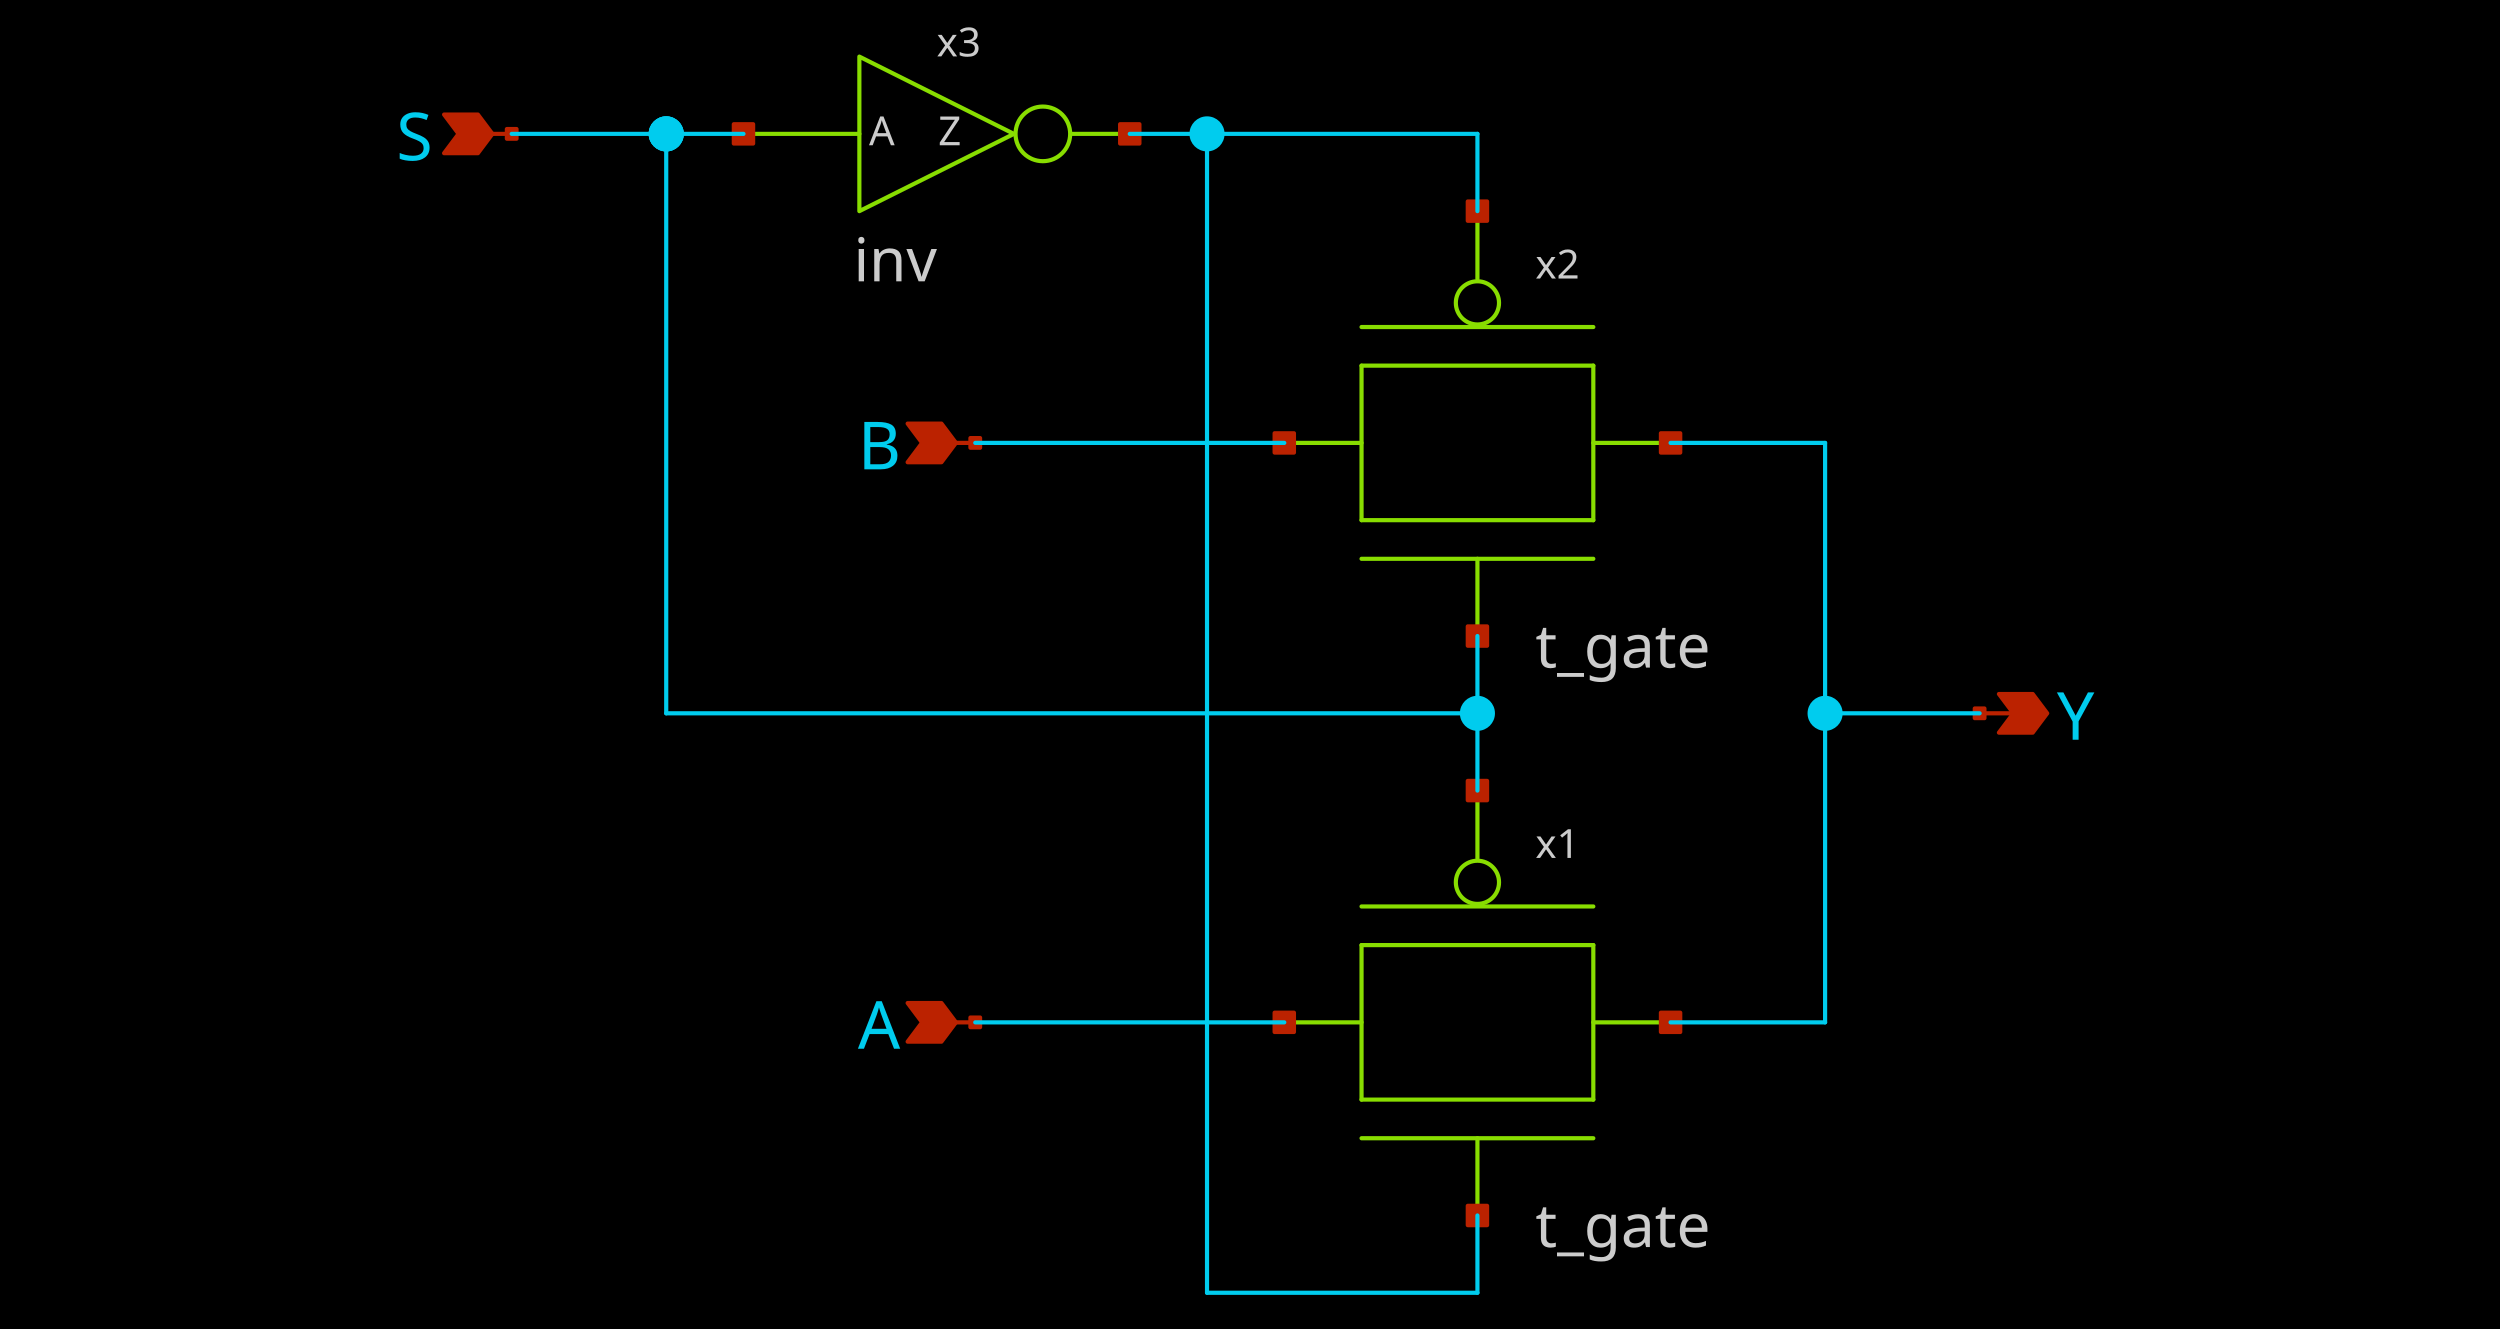
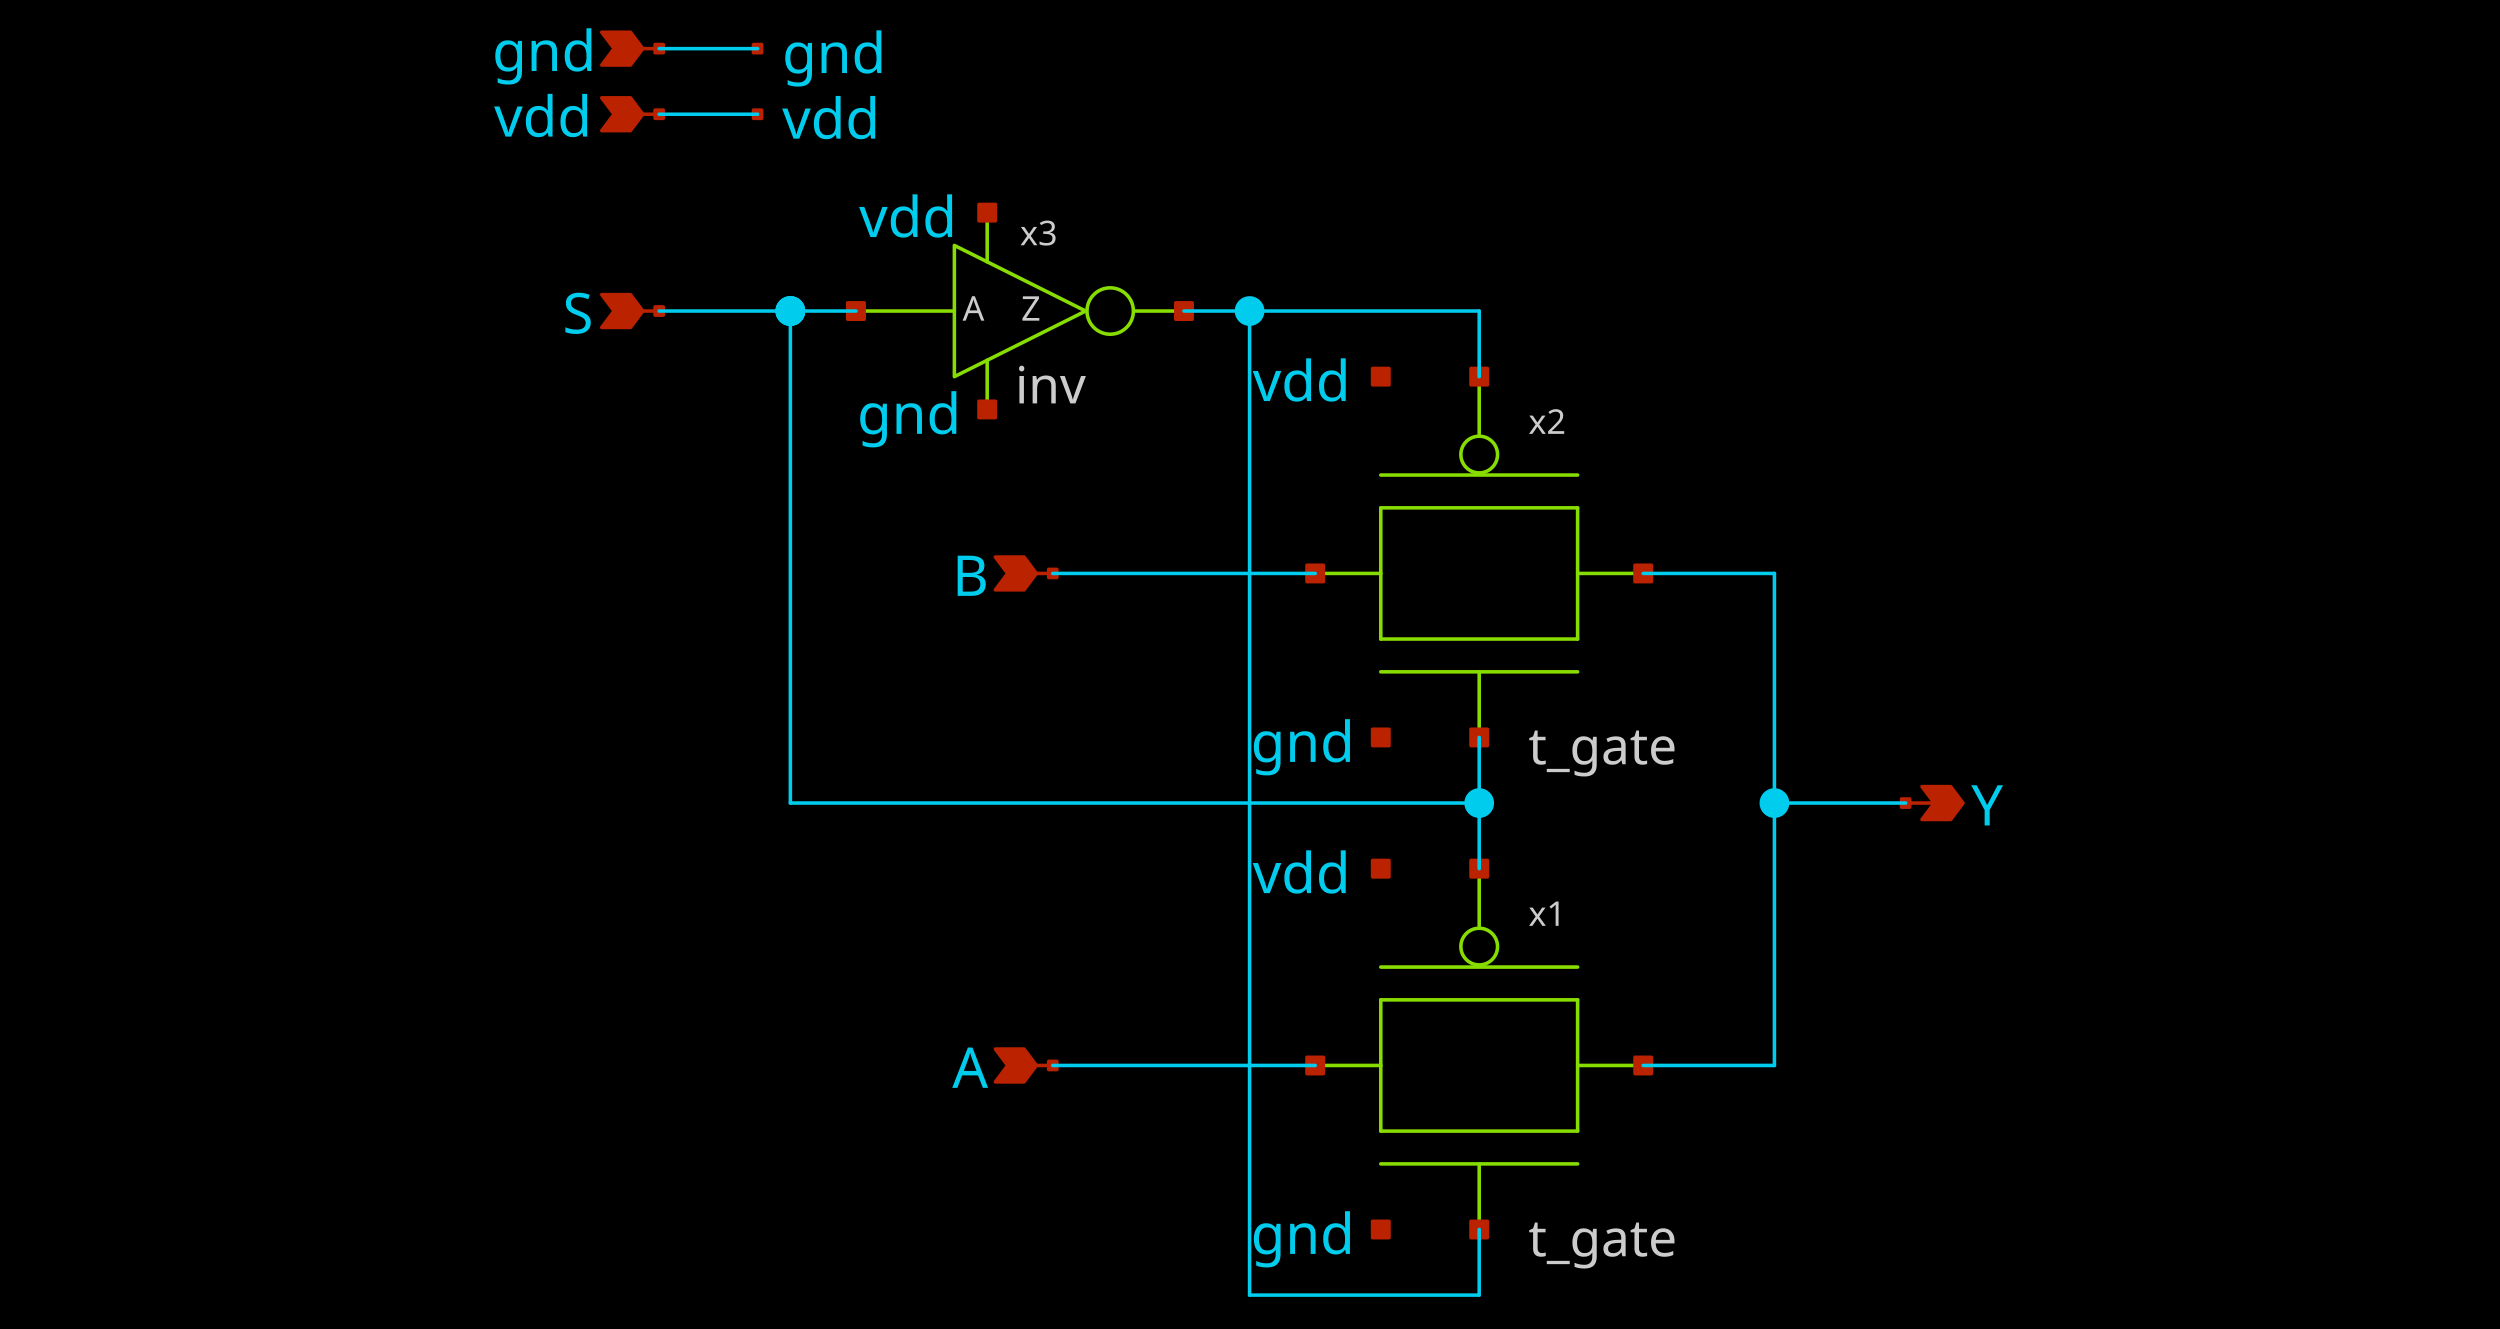
<svg xmlns="http://www.w3.org/2000/svg" width="1280" height="680" version="1.1">
  <style type="text/css">
.l0{
 fill: #000000;
  stroke: #000000;
  stroke-linecap:round;
  stroke-linejoin:round;
-   stroke-width: 2.136;
+   stroke-width: 1.814;
}
.l1{
 fill: #00ccee;
  stroke: #00ccee;
  stroke-linecap:round;
  stroke-linejoin:round;
-   stroke-width: 2.136;
+   stroke-width: 1.814;
}
.l2{
  fill: none;
  stroke: #3f3f3f;
  stroke-linecap:round;
  stroke-linejoin:round;
-   stroke-width: 2.136;
+   stroke-width: 1.814;
}
.l3{
 fill: #cccccc; fill-opacity: 0.5;
  stroke: #cccccc;
  stroke-linecap:round;
  stroke-linejoin:round;
-   stroke-width: 2.136;
+   stroke-width: 1.814;
}
.l4{
 fill: #88dd00;
  stroke: #88dd00;
  stroke-linecap:round;
  stroke-linejoin:round;
-   stroke-width: 2.136;
+   stroke-width: 1.814;
}
.l5{
 fill: #bb2200;
  stroke: #bb2200;
  stroke-linecap:round;
  stroke-linejoin:round;
-   stroke-width: 2.136;
+   stroke-width: 1.814;
}
.l6{
 fill: #00ccee; fill-opacity: 0.5;
  stroke: #00ccee;
  stroke-linecap:round;
  stroke-linejoin:round;
-   stroke-width: 2.136;
+   stroke-width: 1.814;
}
.l7{
 fill: #ff0000; fill-opacity: 0.5;
  stroke: #ff0000;
  stroke-linecap:round;
  stroke-linejoin:round;
-   stroke-width: 2.136;
+   stroke-width: 1.814;
}
.l8{
 fill: #ffff00; fill-opacity: 0.5;
  stroke: #ffff00;
  stroke-linecap:round;
  stroke-linejoin:round;
-   stroke-width: 2.136;
+   stroke-width: 1.814;
}
.l9{
 fill: #ffffff; fill-opacity: 0.5;
  stroke: #ffffff;
  stroke-linecap:round;
  stroke-linejoin:round;
-   stroke-width: 2.136;
+   stroke-width: 1.814;
}
.l10{
 fill: #ff00ff;
  stroke: #ff00ff;
  stroke-linecap:round;
  stroke-linejoin:round;
-   stroke-width: 2.136;
+   stroke-width: 1.814;
}
.l11{
 fill: #00ff00; fill-opacity: 0.5;
  stroke: #00ff00;
  stroke-linecap:round;
  stroke-linejoin:round;
-   stroke-width: 2.136;
+   stroke-width: 1.814;
}
.l12{
 fill: #0044dd; fill-opacity: 0.5;
  stroke: #0044dd;
  stroke-linecap:round;
  stroke-linejoin:round;
-   stroke-width: 2.136;
+   stroke-width: 1.814;
}
.l13{
 fill: #aaaa00; fill-opacity: 0.5;
  stroke: #aaaa00;
  stroke-linecap:round;
  stroke-linejoin:round;
-   stroke-width: 2.136;
+   stroke-width: 1.814;
}
.l14{
  fill: none;
  stroke: #aaccaa;
  stroke-linecap:round;
  stroke-linejoin:round;
-   stroke-width: 2.136;
+   stroke-width: 1.814;
}
.l15{
 fill: #ff7777; fill-opacity: 0.5;
  stroke: #ff7777;
  stroke-linecap:round;
  stroke-linejoin:round;
-   stroke-width: 2.136;
+   stroke-width: 1.814;
}
.l16{
 fill: #bfff81; fill-opacity: 0.5;
  stroke: #bfff81;
  stroke-linecap:round;
  stroke-linejoin:round;
-   stroke-width: 2.136;
+   stroke-width: 1.814;
}
.l17{
  fill: none;
  stroke: #00ffcc;
  stroke-linecap:round;
  stroke-linejoin:round;
-   stroke-width: 2.136;
+   stroke-width: 1.814;
}
.l18{
 fill: #ce0097; fill-opacity: 0.5;
  stroke: #ce0097;
  stroke-linecap:round;
  stroke-linejoin:round;
-   stroke-width: 2.136;
+   stroke-width: 1.814;
}
.l19{
  fill: none;
  stroke: #d2d46b;
  stroke-linecap:round;
  stroke-linejoin:round;
-   stroke-width: 2.136;
+   stroke-width: 1.814;
}
.l20{
  fill: none;
  stroke: #ef6158;
  stroke-linecap:round;
  stroke-linejoin:round;
-   stroke-width: 2.136;
+   stroke-width: 1.814;
}
.l21{
  fill: none;
  stroke: #fdb200;
  stroke-linecap:round;
  stroke-linejoin:round;
-   stroke-width: 2.136;
+   stroke-width: 1.814;
}
text {font-family: Sans-Serif;}
</style>
  <rect class="l0" x="0" y="0" width="1280" height="680" />
-   <text fill="#00ccee" xml:space="preserve" font-size="33.939" transform="translate(202.907, 82.0564)">S</text>
-   <text fill="#00ccee" xml:space="preserve" font-size="33.939" transform="translate(439.244, 536.953)">A</text>
-   <text fill="#00ccee" xml:space="preserve" font-size="33.939" transform="translate(439.244, 240.281)">B</text>
-   <text fill="#00ccee" xml:space="preserve" font-size="33.939" transform="translate(1053.12, 378.728)">Y</text>
-   <text fill="#cccccc" xml:space="preserve" font-size="30.854" transform="translate(786.111, 638.481)">t_gate</text>
-   <text fill="#cccccc" xml:space="preserve" font-size="20.569" transform="translate(786.111, 439.273)">x1</text>
-   <text fill="#cccccc" xml:space="preserve" font-size="30.854" transform="translate(786.111, 341.809)">t_gate</text>
-   <text fill="#cccccc" xml:space="preserve" font-size="20.569" transform="translate(786.111, 142.601)">x2</text>
-   <text fill="#cccccc" xml:space="preserve" font-size="30.854" transform="translate(437.027, 144.028)">inv</text>
-   <text fill="#cccccc" xml:space="preserve" font-size="20.569" transform="translate(479.55, 28.8769)">x3</text>
-   <text fill="#cccccc" xml:space="preserve" font-size="20.569" transform="translate(480.384, 74.3665)">Z</text>
-   <text fill="#cccccc" xml:space="preserve" font-size="20.569" transform="translate(444.938, 74.3665)">A</text>
-   <path class="l4" d="M657.553 523.442L697.109 523.442" />
-   <path class="l4" d="M815.778 523.442L855.334 523.442" />
-   <path class="l4" d="M756.444 582.776L756.444 622.333" />
-   <path class="l4" d="M697.109 483.886L697.109 562.998" />
-   <path class="l4" d="M697.109 562.998L815.778 562.998" />
-   <path class="l4" d="M815.778 483.886L815.778 562.998" />
-   <path class="l4" d="M697.109 483.886L815.778 483.886" />
-   <path class="l4" d="M697.109 464.108L815.778 464.108" />
-   <path class="l4" d="M697.109 582.776L815.778 582.776" />
-   <path class="l4" d="M756.444 404.773L756.444 439.385" />
-   <circle class="l4" cx="756.444" cy="451.746" r="11.056" style="fill:none;" />
-   <path class="l4" d="M657.553 226.77L697.109 226.77" />
-   <path class="l4" d="M815.778 226.77L855.334 226.77" />
-   <path class="l4" d="M756.444 286.105L756.444 325.661" />
-   <path class="l4" d="M697.109 187.214L697.109 266.327" />
-   <path class="l4" d="M697.109 266.327L815.778 266.327" />
-   <path class="l4" d="M815.778 187.214L815.778 266.327" />
-   <path class="l4" d="M697.109 187.214L815.778 187.214" />
-   <path class="l4" d="M697.109 167.436L815.778 167.436" />
-   <path class="l4" d="M697.109 286.105L815.778 286.105" />
-   <path class="l4" d="M756.444 108.102L756.444 142.713" />
-   <circle class="l4" cx="756.444" cy="155.075" r="11.056" style="fill:none;" />
-   <path class="l4" d="M548.773 68.545L578.441 68.545" />
-   <path class="l4" d="M380.66 68.545L439.994 68.545" />
-   <path class="l4" style="fill:none;" d="M439.994 108.102L439.994 28.989L519.106 68.545L439.994 108.102" />
-   <circle class="l4" cx="533.94" cy="68.545" r="13.985" style="fill:none;" />
-   <path class="l5" d="M751.499 399.829L761.388 399.829L761.388 409.718L751.499 409.718L751.499 399.829z" />
-   <path class="l5" d="M652.609 518.497L662.498 518.497L662.498 528.387L652.609 528.387L652.609 518.497z" />
-   <path class="l5" d="M850.39 518.497L860.279 518.497L860.279 528.387L850.39 528.387L850.39 518.497z" />
-   <path class="l5" d="M751.499 617.388L761.388 617.388L761.388 627.277L751.499 627.277L751.499 617.388z" />
-   <path class="l5" d="M751.499 103.157L761.388 103.157L761.388 113.046L751.499 113.046L751.499 103.157z" />
-   <path class="l5" d="M652.609 221.826L662.498 221.826L662.498 231.715L652.609 231.715L652.609 221.826z" />
-   <path class="l5" d="M850.39 221.826L860.279 221.826L860.279 231.715L850.39 231.715L850.39 221.826z" />
-   <path class="l5" d="M751.499 320.716L761.388 320.716L761.388 330.605L751.499 330.605L751.499 320.716z" />
-   <path class="l5" d="M573.496 63.601L583.385 63.601L583.385 73.49L573.496 73.49L573.496 63.601z" />
-   <path class="l5" d="M375.715 63.601L385.604 63.601L385.604 73.49L375.715 73.49L375.715 63.601z" />
-   <path class="l5" d="M252.102 68.545L261.991 68.545" />
-   <path class="l5" d="M252.102 68.545L244.685 58.656L227.379 58.656L234.796 68.545L227.379 78.434L244.685 78.434L252.102 68.545" />
-   <path class="l5" d="M259.519 66.073L264.463 66.073L264.463 71.018L259.519 71.018L259.519 66.073z" />
-   <path class="l5" d="M489.439 523.442L499.328 523.442" />
-   <path class="l5" d="M489.439 523.442L482.022 513.553L464.716 513.553L472.133 523.442L464.716 533.331L482.022 533.331L489.439 523.442" />
-   <path class="l5" d="M496.856 520.97L501.8 520.97L501.8 525.914L496.856 525.914L496.856 520.97z" />
-   <path class="l5" d="M489.439 226.77L499.328 226.77" />
-   <path class="l5" d="M489.439 226.77L482.022 216.881L464.716 216.881L472.133 226.77L464.716 236.659L482.022 236.659L489.439 226.77" />
-   <path class="l5" d="M496.856 224.298L501.8 224.298L501.8 229.243L496.856 229.243L496.856 224.298z" />
-   <path class="l5" d="M1013.56 365.217L1030.86 365.217" />
-   <path class="l5" d="M1048.17 365.217L1040.75 355.328L1023.45 355.328L1030.86 365.217L1023.45 375.106L1040.75 375.106L1048.17 365.217" />
-   <path class="l5" d="M1011.09 362.745L1016.03 362.745L1016.03 367.689L1011.09 367.689L1011.09 362.745z" />
-   <path class="l1" d="M756.444 325.661L756.444 404.773" />
-   <path class="l1" d="M499.328 226.77L657.553 226.77" />
-   <path class="l1" d="M499.328 523.442L657.553 523.442" />
-   <path class="l1" d="M855.334 523.442L934.447 523.442" />
-   <path class="l1" d="M934.447 226.77L934.447 523.442" />
-   <path class="l1" d="M855.334 226.77L934.447 226.77" />
-   <path class="l1" d="M934.447 365.217L1013.56 365.217" />
-   <path class="l1" d="M578.441 68.545L756.444 68.545" />
-   <path class="l1" d="M756.444 68.545L756.444 108.102" />
-   <path class="l1" d="M756.444 622.333L756.444 661.889" />
-   <path class="l1" d="M617.997 661.889L756.444 661.889" />
-   <path class="l1" d="M617.997 68.545L617.997 661.889" />
-   <path class="l1" d="M341.103 365.217L756.444 365.217" />
-   <path class="l1" d="M341.103 68.545L341.103 365.217" />
-   <path class="l1" d="M341.103 68.545L380.66 68.545" />
-   <path class="l1" d="M261.991 68.545L341.103 68.545" />
-   <circle class="l1" cx="341.103" cy="68.545" r="7.911" />
-   <circle class="l1" cx="341.103" cy="68.545" r="7.911" />
-   <circle class="l1" cx="341.103" cy="68.545" r="7.911" />
-   <circle class="l1" cx="617.997" cy="68.545" r="7.911" />
-   <circle class="l1" cx="756.444" cy="365.217" r="7.911" />
-   <circle class="l1" cx="934.447" cy="365.217" r="7.911" />
+   <text fill="#00ccee" xml:space="preserve" font-size="28.819" transform="translate(288.001, 170.723)">S</text>
+   <text fill="#00ccee" xml:space="preserve" font-size="28.819" transform="translate(487.534, 556.994)">A</text>
+   <text fill="#00ccee" xml:space="preserve" font-size="28.819" transform="translate(487.534, 305.078)">B</text>
+   <text fill="#00ccee" xml:space="preserve" font-size="28.819" transform="translate(1009.27, 422.639)">Y</text>
+   <text fill="#00ccee" xml:space="preserve" font-size="28.819" transform="translate(253.001, 69.9566)">vdd</text>
+   <text fill="#00ccee" xml:space="preserve" font-size="28.819" transform="translate(400.47, 71.0063)">vdd</text>
+   <text fill="#00ccee" xml:space="preserve" font-size="28.819" transform="translate(252.001, 36.3678)">gnd</text>
+   <text fill="#00ccee" xml:space="preserve" font-size="28.819" transform="translate(400.47, 37.4175)">gnd</text>
+   <text fill="#00ccee" xml:space="preserve" font-size="28.819" transform="translate(438.839, 222.156)">gnd</text>
+   <text fill="#00ccee" xml:space="preserve" font-size="28.819" transform="translate(640.372, 390.1)">gnd</text>
+   <text fill="#00ccee" xml:space="preserve" font-size="28.819" transform="translate(640.372, 642.016)">gnd</text>
+   <text fill="#00ccee" xml:space="preserve" font-size="28.819" transform="translate(641.372, 205.361)">vdd</text>
+   <text fill="#00ccee" xml:space="preserve" font-size="28.819" transform="translate(641.372, 457.277)">vdd</text>
+   <text fill="#00ccee" xml:space="preserve" font-size="28.819" transform="translate(439.839, 121.389)">vdd</text>
+   <text fill="#cccccc" xml:space="preserve" font-size="26.199" transform="translate(782.542, 643.206)">t_gate</text>
+   <text fill="#cccccc" xml:space="preserve" font-size="17.466" transform="translate(782.542, 474.05)">x1</text>
+   <text fill="#cccccc" xml:space="preserve" font-size="26.199" transform="translate(782.542, 391.29)">t_gate</text>
+   <text fill="#cccccc" xml:space="preserve" font-size="17.466" transform="translate(782.542, 222.134)">x2</text>
+   <text fill="#cccccc" xml:space="preserve" font-size="26.199" transform="translate(519.71, 206.551)">inv</text>
+   <text fill="#cccccc" xml:space="preserve" font-size="17.466" transform="translate(522.229, 125.566)">x3</text>
+   <text fill="#cccccc" xml:space="preserve" font-size="17.466" transform="translate(522.825, 164.193)">Z</text>
+   <text fill="#cccccc" xml:space="preserve" font-size="17.466" transform="translate(492.839, 164.193)">A</text>
+   <path class="l4" d="M673.379 545.521L706.968 545.521" />
+   <path class="l4" d="M807.734 545.521L841.323 545.521" />
+   <path class="l4" d="M757.351 595.905L757.351 629.493" />
+   <path class="l4" d="M706.968 511.933L706.968 579.11" />
+   <path class="l4" d="M706.968 579.11L807.734 579.11" />
+   <path class="l4" d="M807.734 511.933L807.734 579.11" />
+   <path class="l4" d="M706.968 511.933L807.734 511.933" />
+   <path class="l4" d="M706.968 495.138L807.734 495.138" />
+   <path class="l4" d="M706.968 595.905L807.734 595.905" />
+   <path class="l4" d="M757.351 444.755L757.351 474.145" />
+   <circle class="l4" cx="757.351" cy="484.642" r="9.388" style="fill:none;" />
+   <path class="l4" d="M673.379 293.605L706.968 293.605" />
+   <path class="l4" d="M807.734 293.605L841.323 293.605" />
+   <path class="l4" d="M757.351 343.989L757.351 377.577" />
+   <path class="l4" d="M706.968 260.017L706.968 327.194" />
+   <path class="l4" d="M706.968 327.194L807.734 327.194" />
+   <path class="l4" d="M807.734 260.017L807.734 327.194" />
+   <path class="l4" d="M706.968 260.017L807.734 260.017" />
+   <path class="l4" d="M706.968 243.222L807.734 243.222" />
+   <path class="l4" d="M706.968 343.989L807.734 343.989" />
+   <path class="l4" d="M757.351 192.839L757.351 222.229" />
+   <circle class="l4" cx="757.351" cy="232.726" r="9.388" style="fill:none;" />
+   <path class="l4" d="M581.01 159.25L606.201 159.25" />
+   <path class="l4" d="M438.257 159.25L488.64 159.25" />
+   <path class="l4" d="M505.435 108.867L505.435 134.059" />
+   <path class="l4" d="M505.435 184.442L505.435 209.633" />
+   <path class="l4" style="fill:none;" d="M488.64 192.839L488.64 125.661L555.818 159.25L488.64 192.839" />
+   <circle class="l4" cx="568.414" cy="159.25" r="11.875" style="fill:none;" />
+   <path class="l5" d="M753.152 440.556L761.549 440.556L761.549 448.954L753.152 448.954L753.152 440.556z" />
+   <path class="l5" d="M669.18 541.323L677.577 541.323L677.577 549.72L669.18 549.72L669.18 541.323z" />
+   <path class="l5" d="M837.124 541.323L845.521 541.323L845.521 549.72L837.124 549.72L837.124 541.323z" />
+   <path class="l5" d="M753.152 625.295L761.549 625.295L761.549 633.692L753.152 633.692L753.152 625.295z" />
+   <path class="l5" d="M702.769 440.556L711.166 440.556L711.166 448.954L702.769 448.954L702.769 440.556z" />
+   <path class="l5" d="M702.769 625.295L711.166 625.295L711.166 633.692L702.769 633.692L702.769 625.295z" />
+   <path class="l5" d="M753.152 188.64L761.549 188.64L761.549 197.038L753.152 197.038L753.152 188.64z" />
+   <path class="l5" d="M669.18 289.407L677.577 289.407L677.577 297.804L669.18 297.804L669.18 289.407z" />
+   <path class="l5" d="M837.124 289.407L845.521 289.407L845.521 297.804L837.124 297.804L837.124 289.407z" />
+   <path class="l5" d="M753.152 373.379L761.549 373.379L761.549 381.776L753.152 381.776L753.152 373.379z" />
+   <path class="l5" d="M702.769 188.64L711.166 188.64L711.166 197.038L702.769 197.038L702.769 188.64z" />
+   <path class="l5" d="M702.769 373.379L711.166 373.379L711.166 381.776L702.769 381.776L702.769 373.379z" />
+   <path class="l5" d="M602.003 155.052L610.4 155.052L610.4 163.449L602.003 163.449L602.003 155.052z" />
+   <path class="l5" d="M434.059 155.052L442.456 155.052L442.456 163.449L434.059 163.449L434.059 155.052z" />
+   <path class="l5" d="M501.236 104.668L509.633 104.668L509.633 113.066L501.236 113.066L501.236 104.668z" />
+   <path class="l5" d="M501.236 205.435L509.633 205.435L509.633 213.832L501.236 213.832L501.236 205.435z" />
+   <path class="l5" d="M329.094 159.25L337.491 159.25" />
+   <path class="l5" d="M329.094 159.25L322.796 150.853L308.101 150.853L314.399 159.25L308.101 167.647L322.796 167.647L329.094 159.25" />
+   <path class="l5" d="M335.392 157.151L339.59 157.151L339.59 161.35L335.392 161.35L335.392 157.151z" />
+   <path class="l5" d="M530.626 545.521L539.024 545.521" />
+   <path class="l5" d="M530.626 545.521L524.329 537.124L509.633 537.124L515.931 545.521L509.633 553.919L524.329 553.919L530.626 545.521" />
+   <path class="l5" d="M536.924 543.422L541.123 543.422L541.123 547.621L536.924 547.621L536.924 543.422z" />
+   <path class="l5" d="M530.626 293.605L539.024 293.605" />
+   <path class="l5" d="M530.626 293.605L524.329 285.208L509.633 285.208L515.931 293.605L509.633 302.003L524.329 302.003L530.626 293.605" />
+   <path class="l5" d="M536.924 291.506L541.123 291.506L541.123 295.705L536.924 295.705L536.924 291.506z" />
+   <path class="l5" d="M975.678 411.166L990.373 411.166" />
+   <path class="l5" d="M1005.07 411.166L998.77 402.769L984.075 402.769L990.373 411.166L984.075 419.563L998.77 419.563L1005.07 411.166" />
+   <path class="l5" d="M973.579 409.067L977.777 409.067L977.777 413.266L973.579 413.266L973.579 409.067z" />
+   <path class="l5" d="M329.094 58.484L337.491 58.484" />
+   <path class="l5" d="M329.094 58.484L322.796 50.087L308.101 50.087L314.399 58.484L308.101 66.881L322.796 66.881L329.094 58.484" />
+   <path class="l5" d="M335.392 56.385L339.59 56.385L339.59 60.583L335.392 60.583L335.392 56.385z" />
+   <path class="l5" d="M385.775 56.385L389.973 56.385L389.973 60.583L385.775 60.583L385.775 56.385z" />
+   <path class="l5" d="M329.094 24.895L337.491 24.895" />
+   <path class="l5" d="M329.094 24.895L322.796 16.498L308.101 16.498L314.399 24.895L308.101 33.292L322.796 33.292L329.094 24.895" />
+   <path class="l5" d="M335.392 22.796L339.59 22.796L339.59 26.994L335.392 26.994L335.392 22.796z" />
+   <path class="l5" d="M385.775 22.796L389.973 22.796L389.973 26.994L385.775 26.994L385.775 22.796z" />
+   <path class="l5" d="M503.336 207.534L507.534 207.534L507.534 211.733L503.336 211.733L503.336 207.534z" />
+   <path class="l5" d="M704.868 375.478L709.067 375.478L709.067 379.677L704.868 379.677L704.868 375.478z" />
+   <path class="l5" d="M704.868 627.394L709.067 627.394L709.067 631.593L704.868 631.593L704.868 627.394z" />
+   <path class="l5" d="M704.868 190.74L709.067 190.74L709.067 194.938L704.868 194.938L704.868 190.74z" />
+   <path class="l5" d="M704.868 442.656L709.067 442.656L709.067 446.854L704.868 446.854L704.868 442.656z" />
+   <path class="l5" d="M503.336 106.768L507.534 106.768L507.534 110.966L503.336 110.966L503.336 106.768z" />
+   <path class="l1" d="M757.351 377.577L757.351 444.755" />
+   <path class="l1" d="M539.024 293.605L673.379 293.605" />
+   <path class="l1" d="M539.024 545.521L673.379 545.521" />
+   <path class="l1" d="M841.323 545.521L908.5 545.521" />
+   <path class="l1" d="M908.5 293.605L908.5 545.521" />
+   <path class="l1" d="M841.323 293.605L908.5 293.605" />
+   <path class="l1" d="M908.5 411.166L975.678 411.166" />
+   <path class="l1" d="M606.201 159.25L757.351 159.25" />
+   <path class="l1" d="M757.351 159.25L757.351 192.839" />
+   <path class="l1" d="M757.351 629.493L757.351 663.082" />
+   <path class="l1" d="M639.79 663.082L757.351 663.082" />
+   <path class="l1" d="M639.79 159.25L639.79 663.082" />
+   <path class="l1" d="M404.668 411.166L757.351 411.166" />
+   <path class="l1" d="M404.668 159.25L404.668 411.166" />
+   <path class="l1" d="M404.668 159.25L438.257 159.25" />
+   <path class="l1" d="M337.491 159.25L404.668 159.25" />
+   <path class="l1" d="M337.491 58.484L387.874 58.484" />
+   <path class="l1" d="M337.491 24.895L387.874 24.895" />
+   <circle class="l1" cx="404.668" cy="159.25" r="6.718" />
+   <circle class="l1" cx="404.668" cy="159.25" r="6.718" />
+   <circle class="l1" cx="404.668" cy="159.25" r="6.718" />
+   <circle class="l1" cx="639.79" cy="159.25" r="6.718" />
+   <circle class="l1" cx="757.351" cy="411.166" r="6.718" />
+   <circle class="l1" cx="908.5" cy="411.166" r="6.718" />
</svg>
